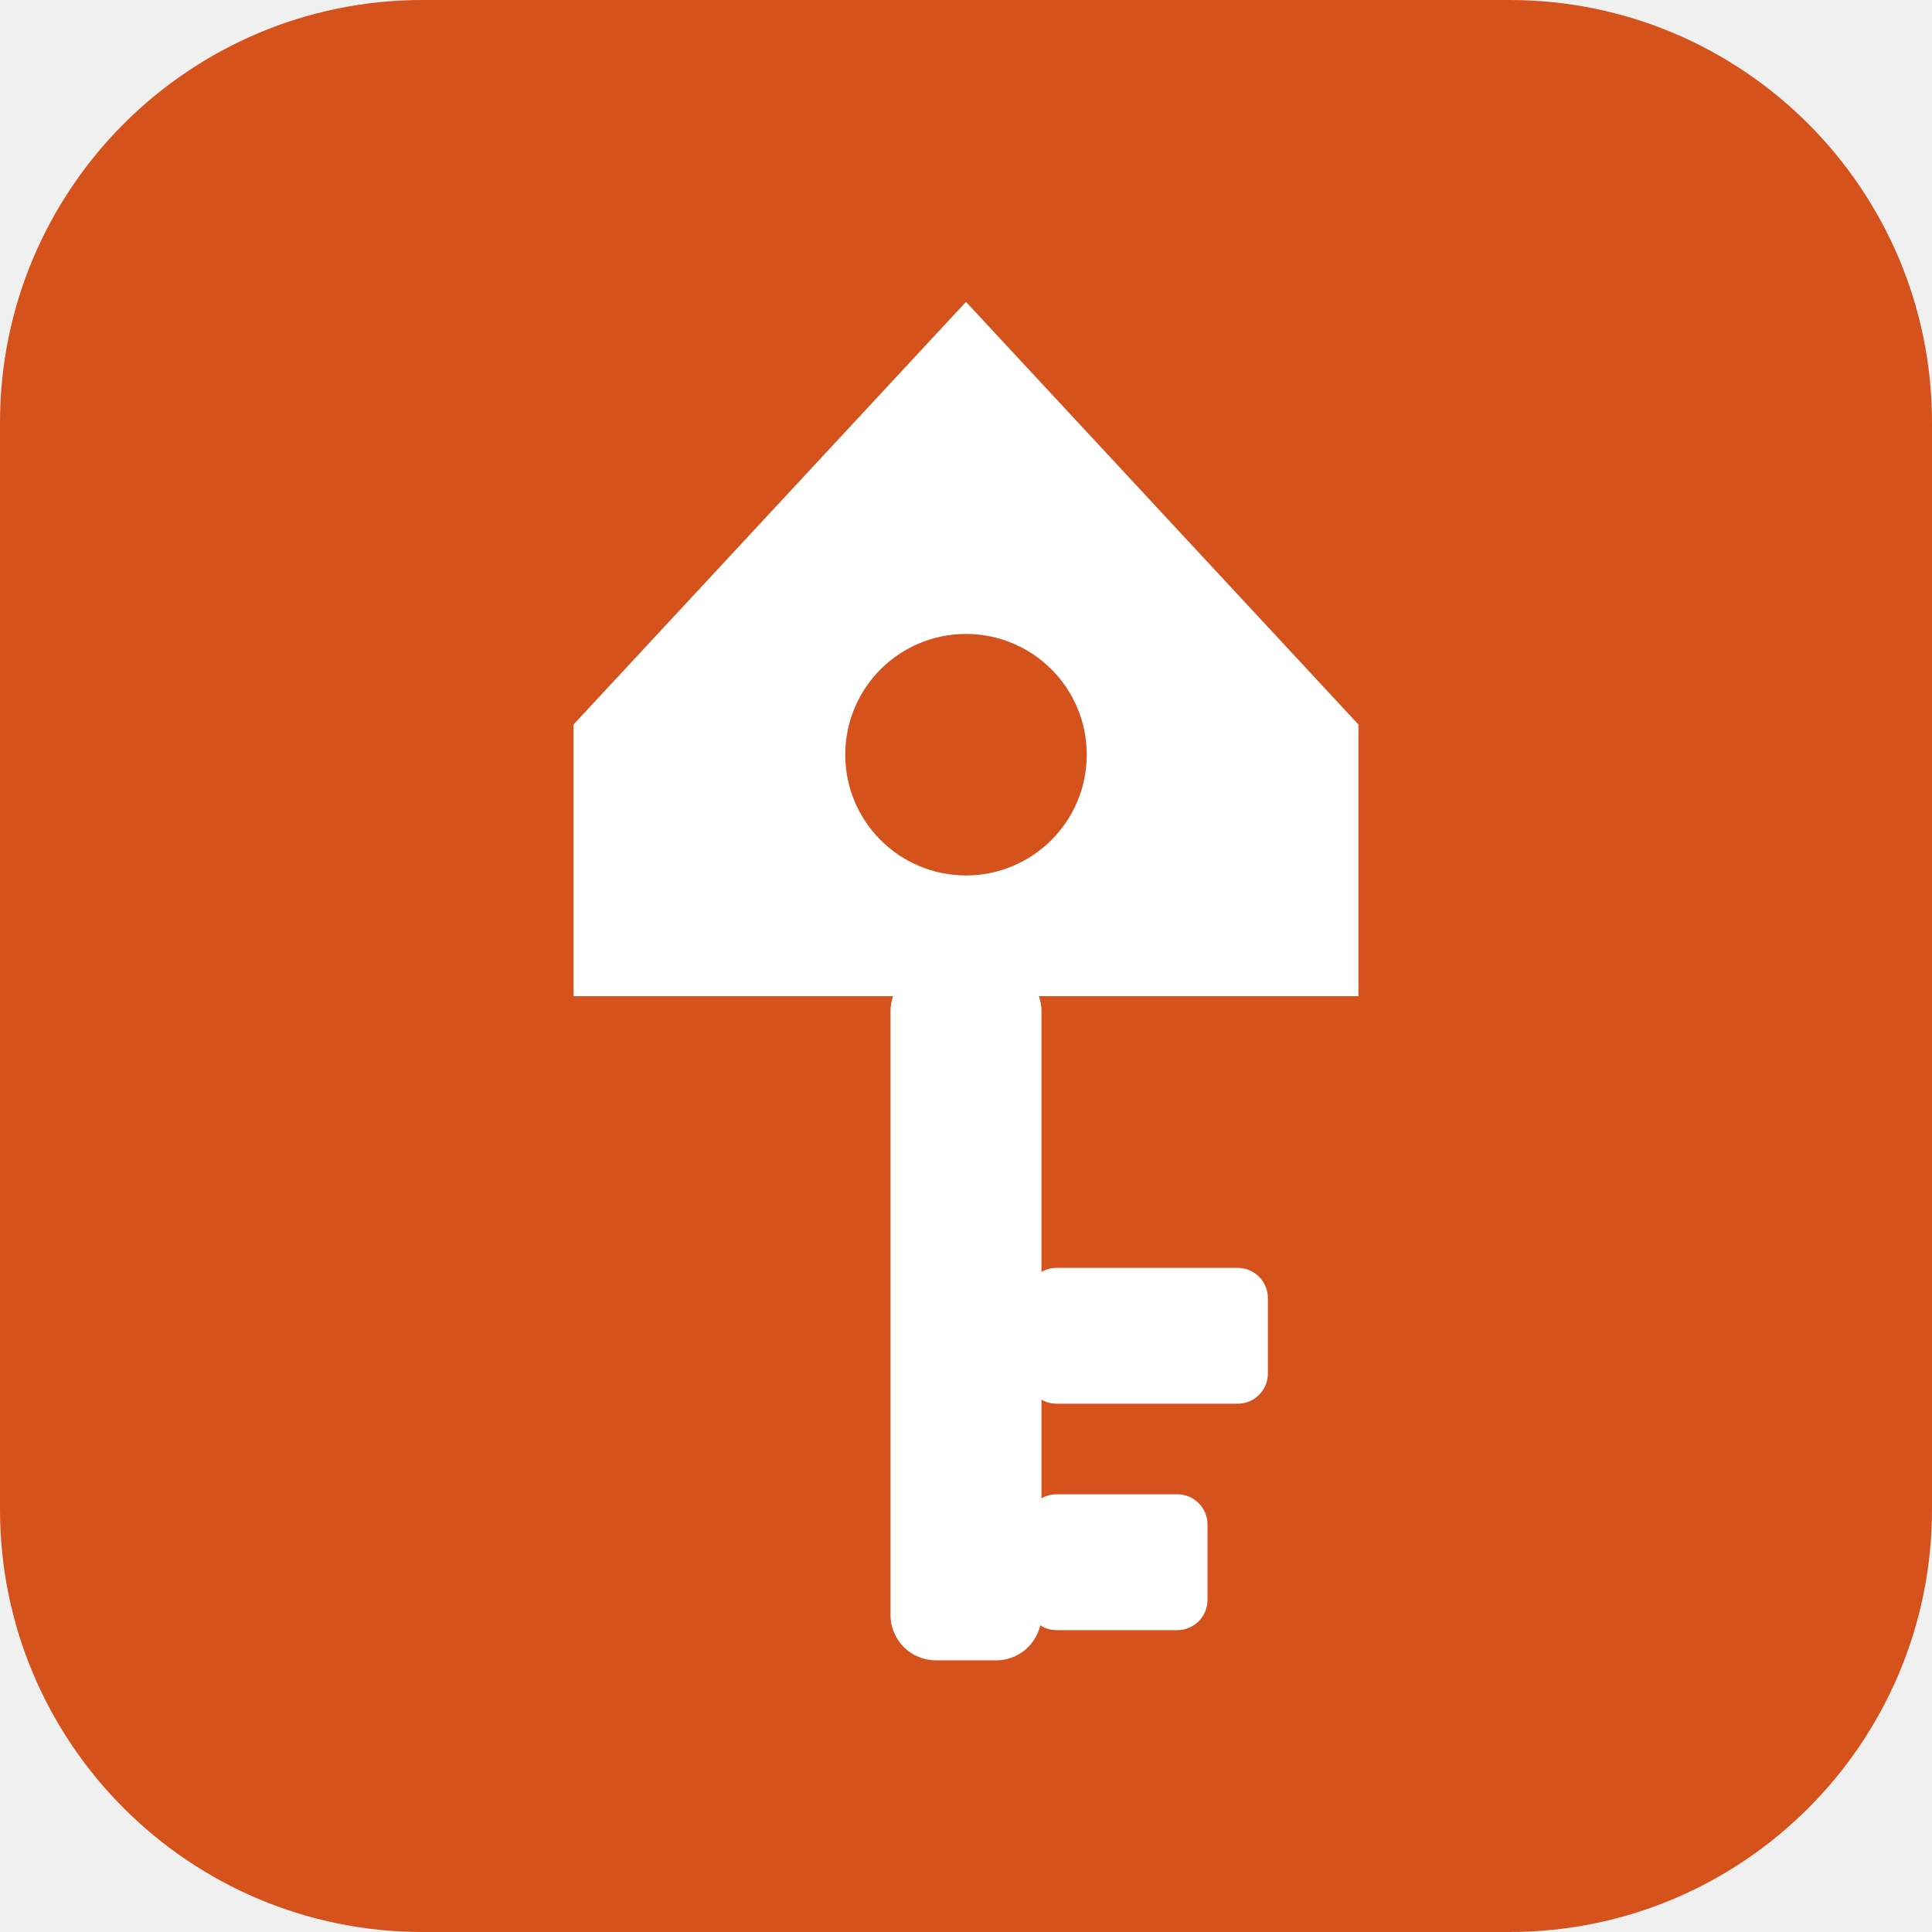
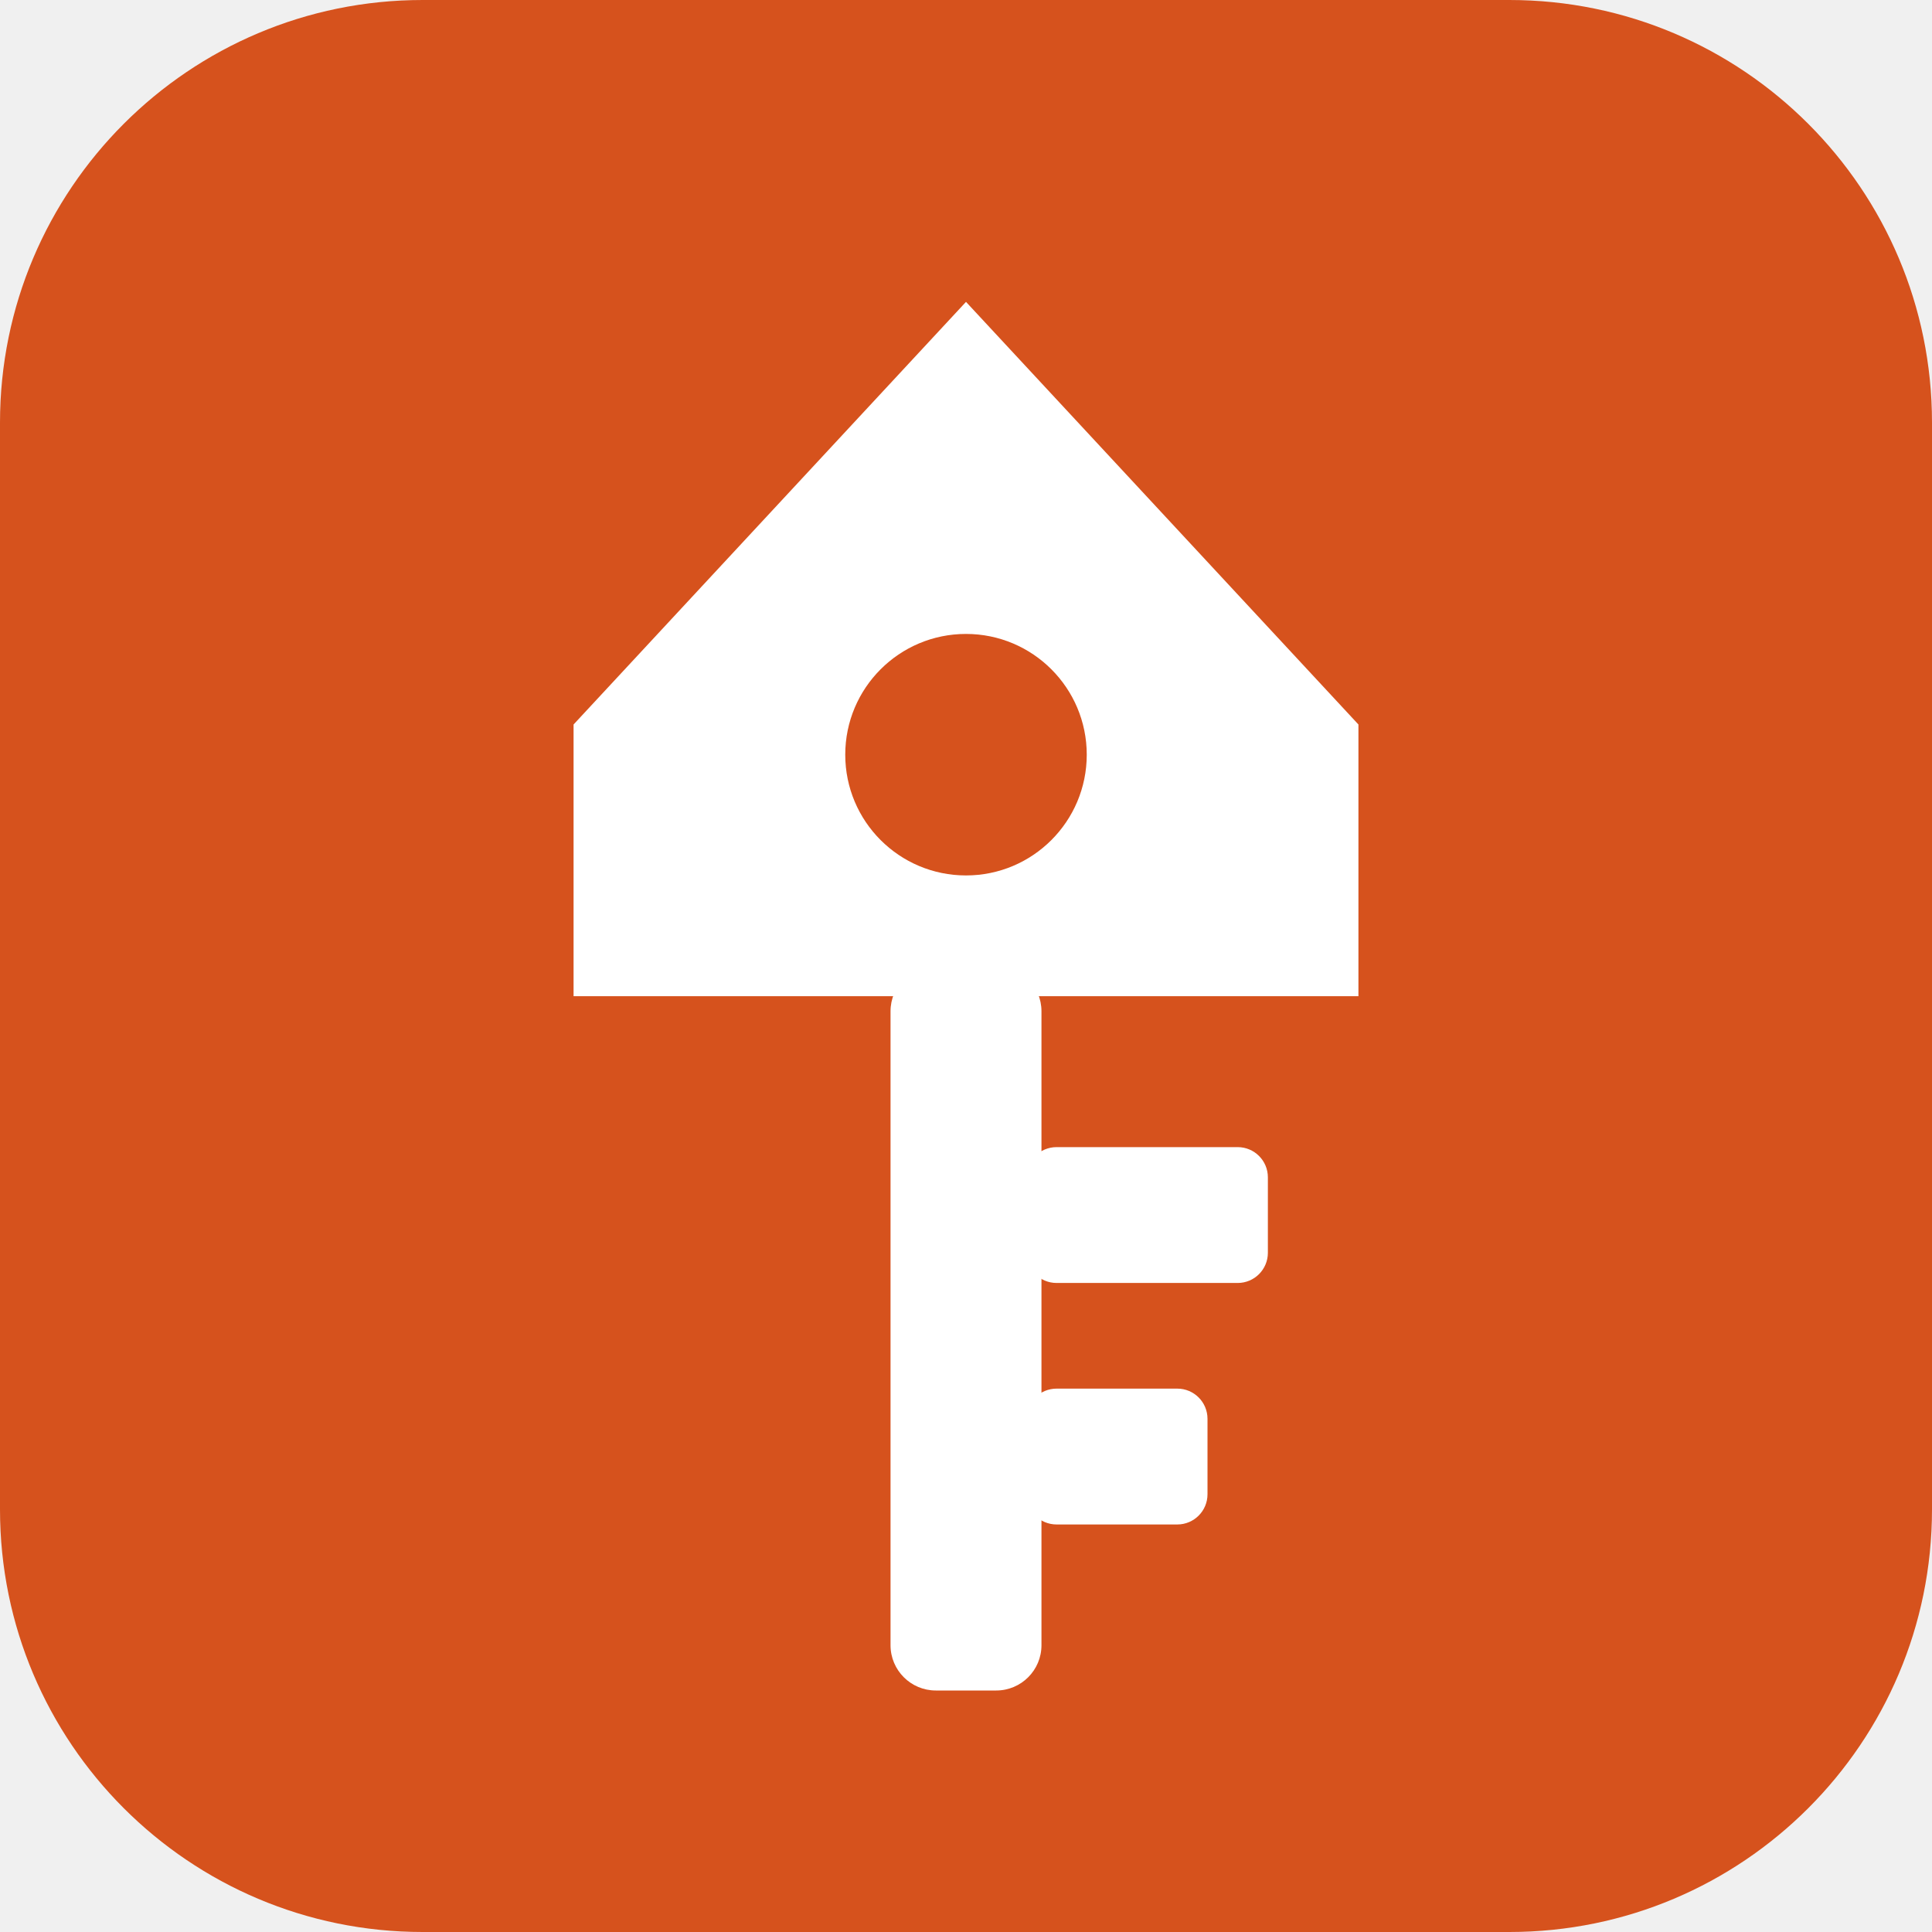
<svg xmlns="http://www.w3.org/2000/svg" viewBox="0 0 64 64">
  <rect width="64" height="64" rx="14" fill="#d6521d" />
-   <path d="M19 24 32 10l13 14v9H19Z" fill="#fff" />
+   <g fill="#fff">
+     <path d="M19 24 32 10l13 14v9H19Z" />
+     <rect x="29.5" y="32" width="5" height="24" rx="1.5" />
+     <rect x="34" y="38" width="8" height="4.5" rx="1" />
+     <rect x="34" y="46" width="6" height="4.5" rx="1" />
+   </g>
  <circle cx="32" cy="25" r="4" fill="#d6521d" />
-   <rect x="29.5" y="32" width="5" height="23" rx="1.5" fill="#fff" />
-   <rect x="34" y="42" width="8" height="4.5" rx="1" fill="#fff" />
-   <rect x="34" y="49.5" width="6" height="4.5" rx="1" fill="#fff" />
</svg>
